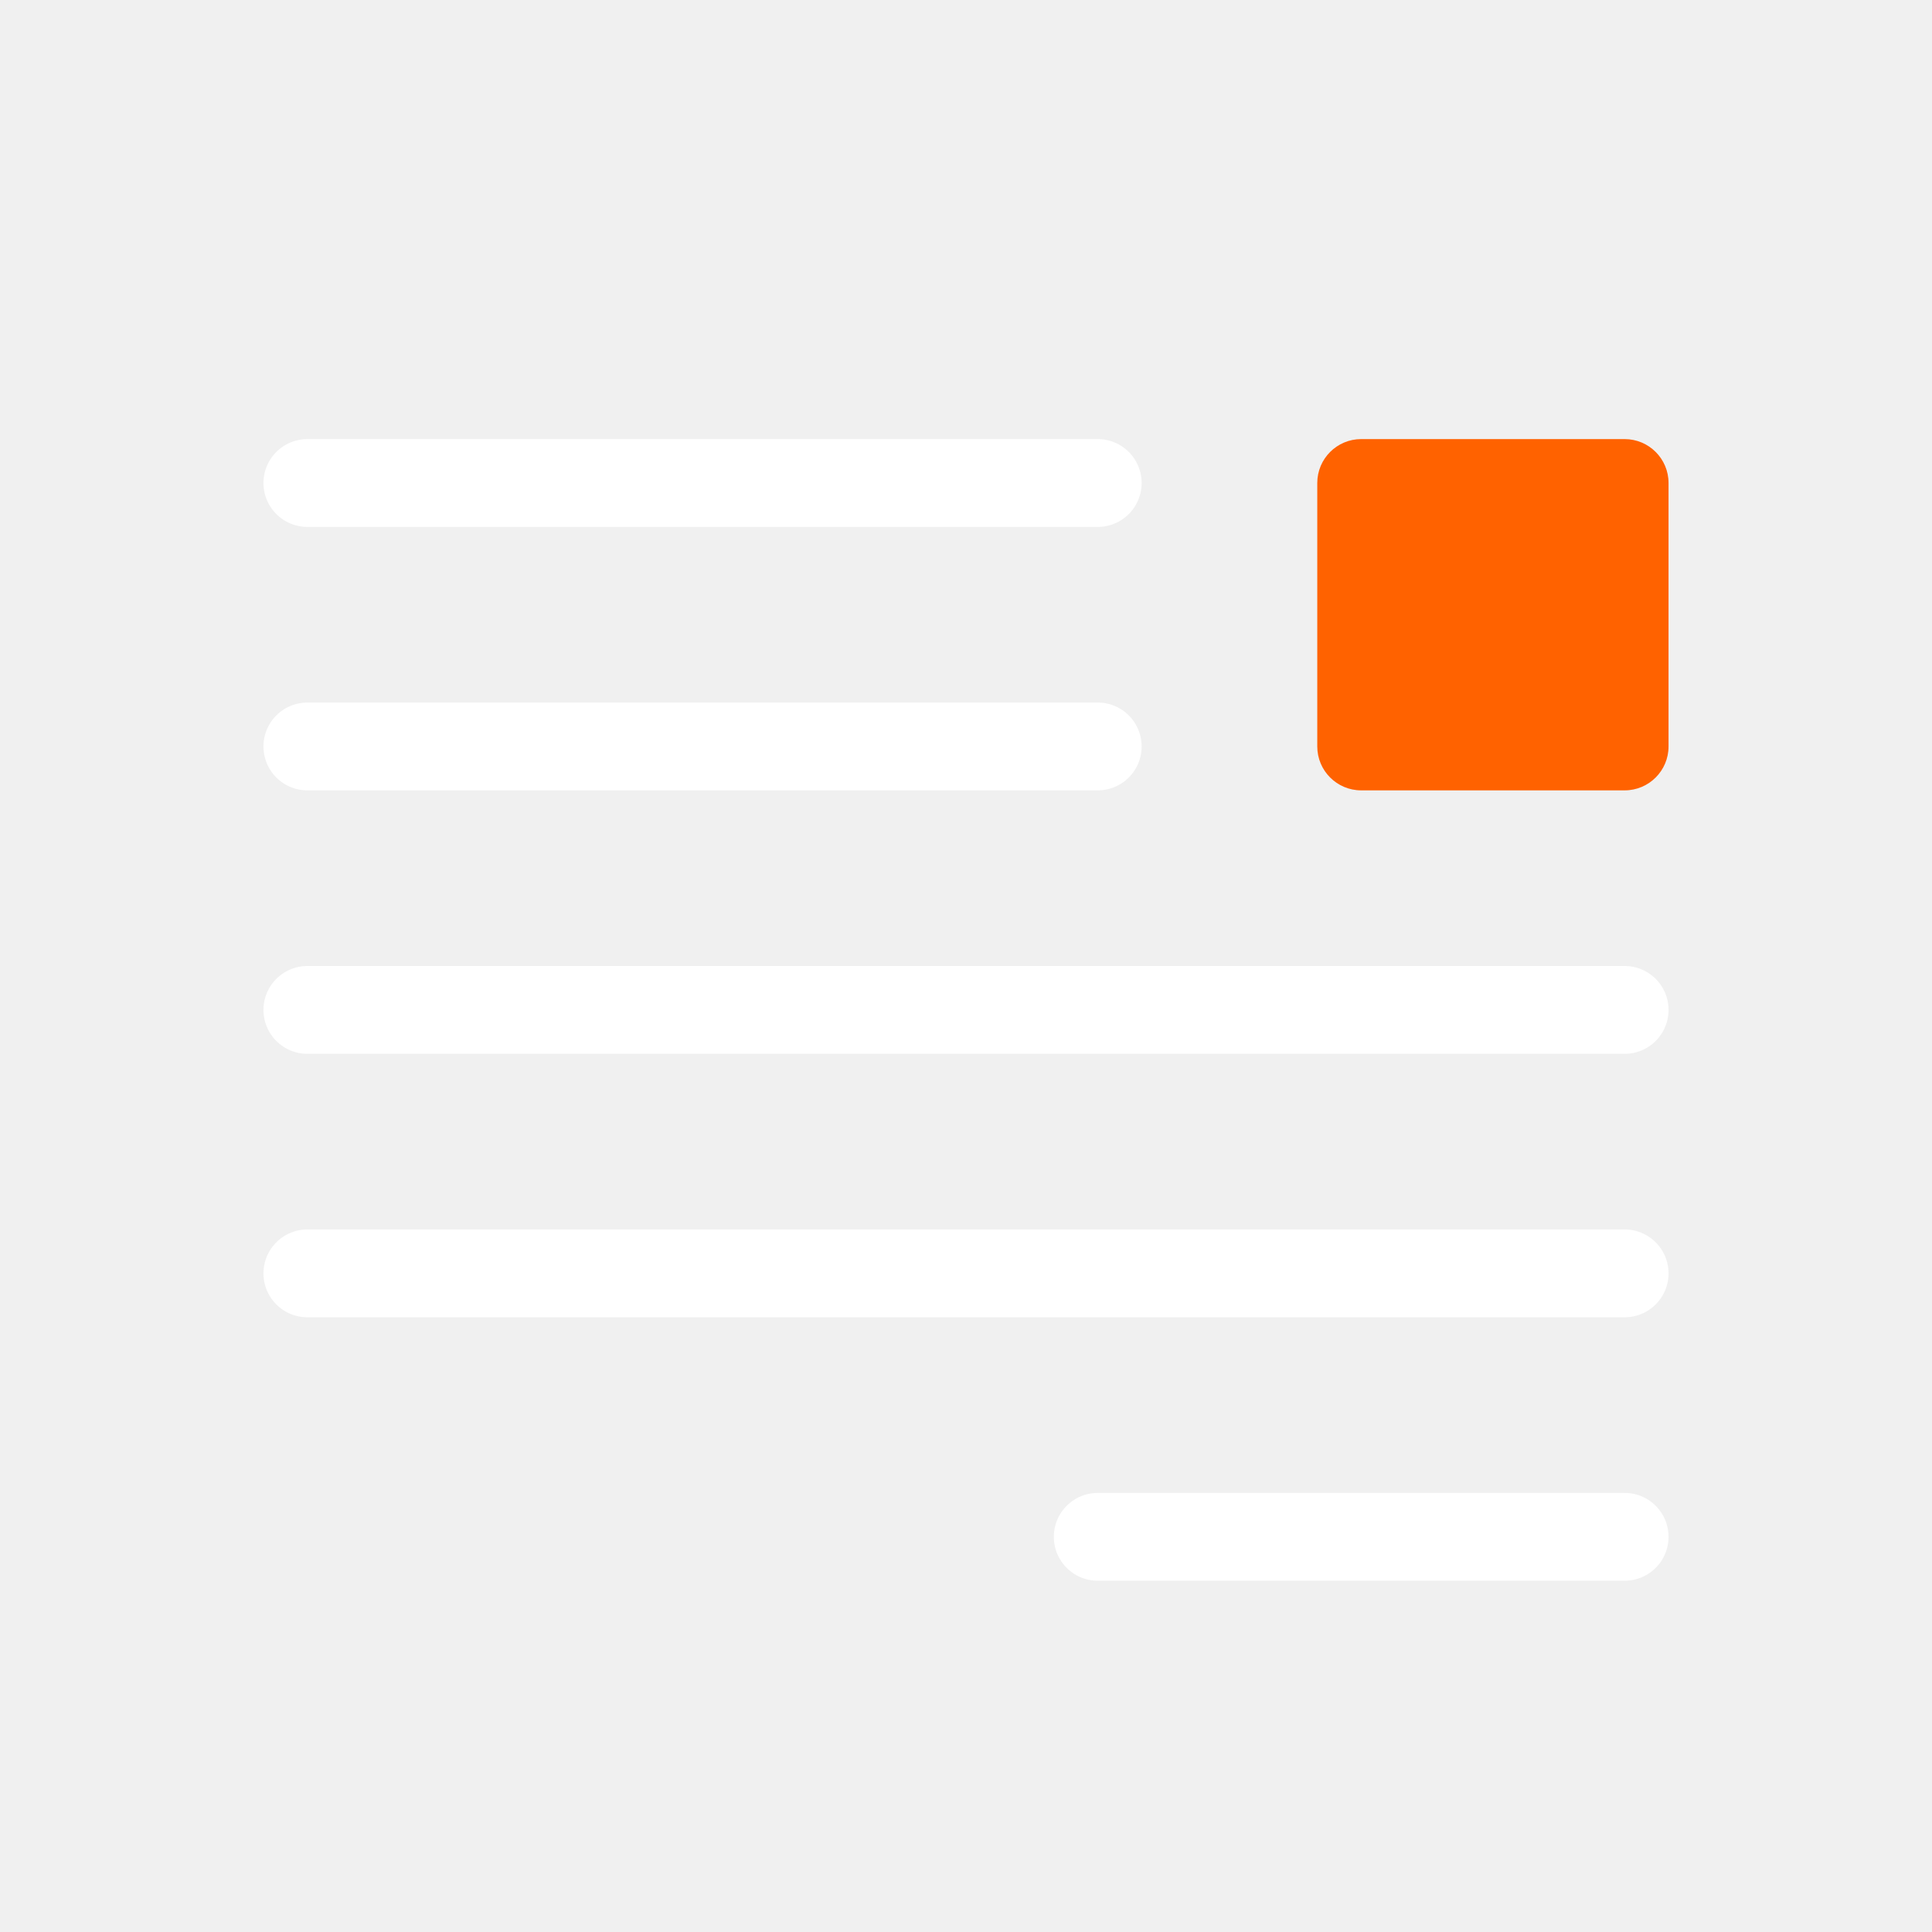
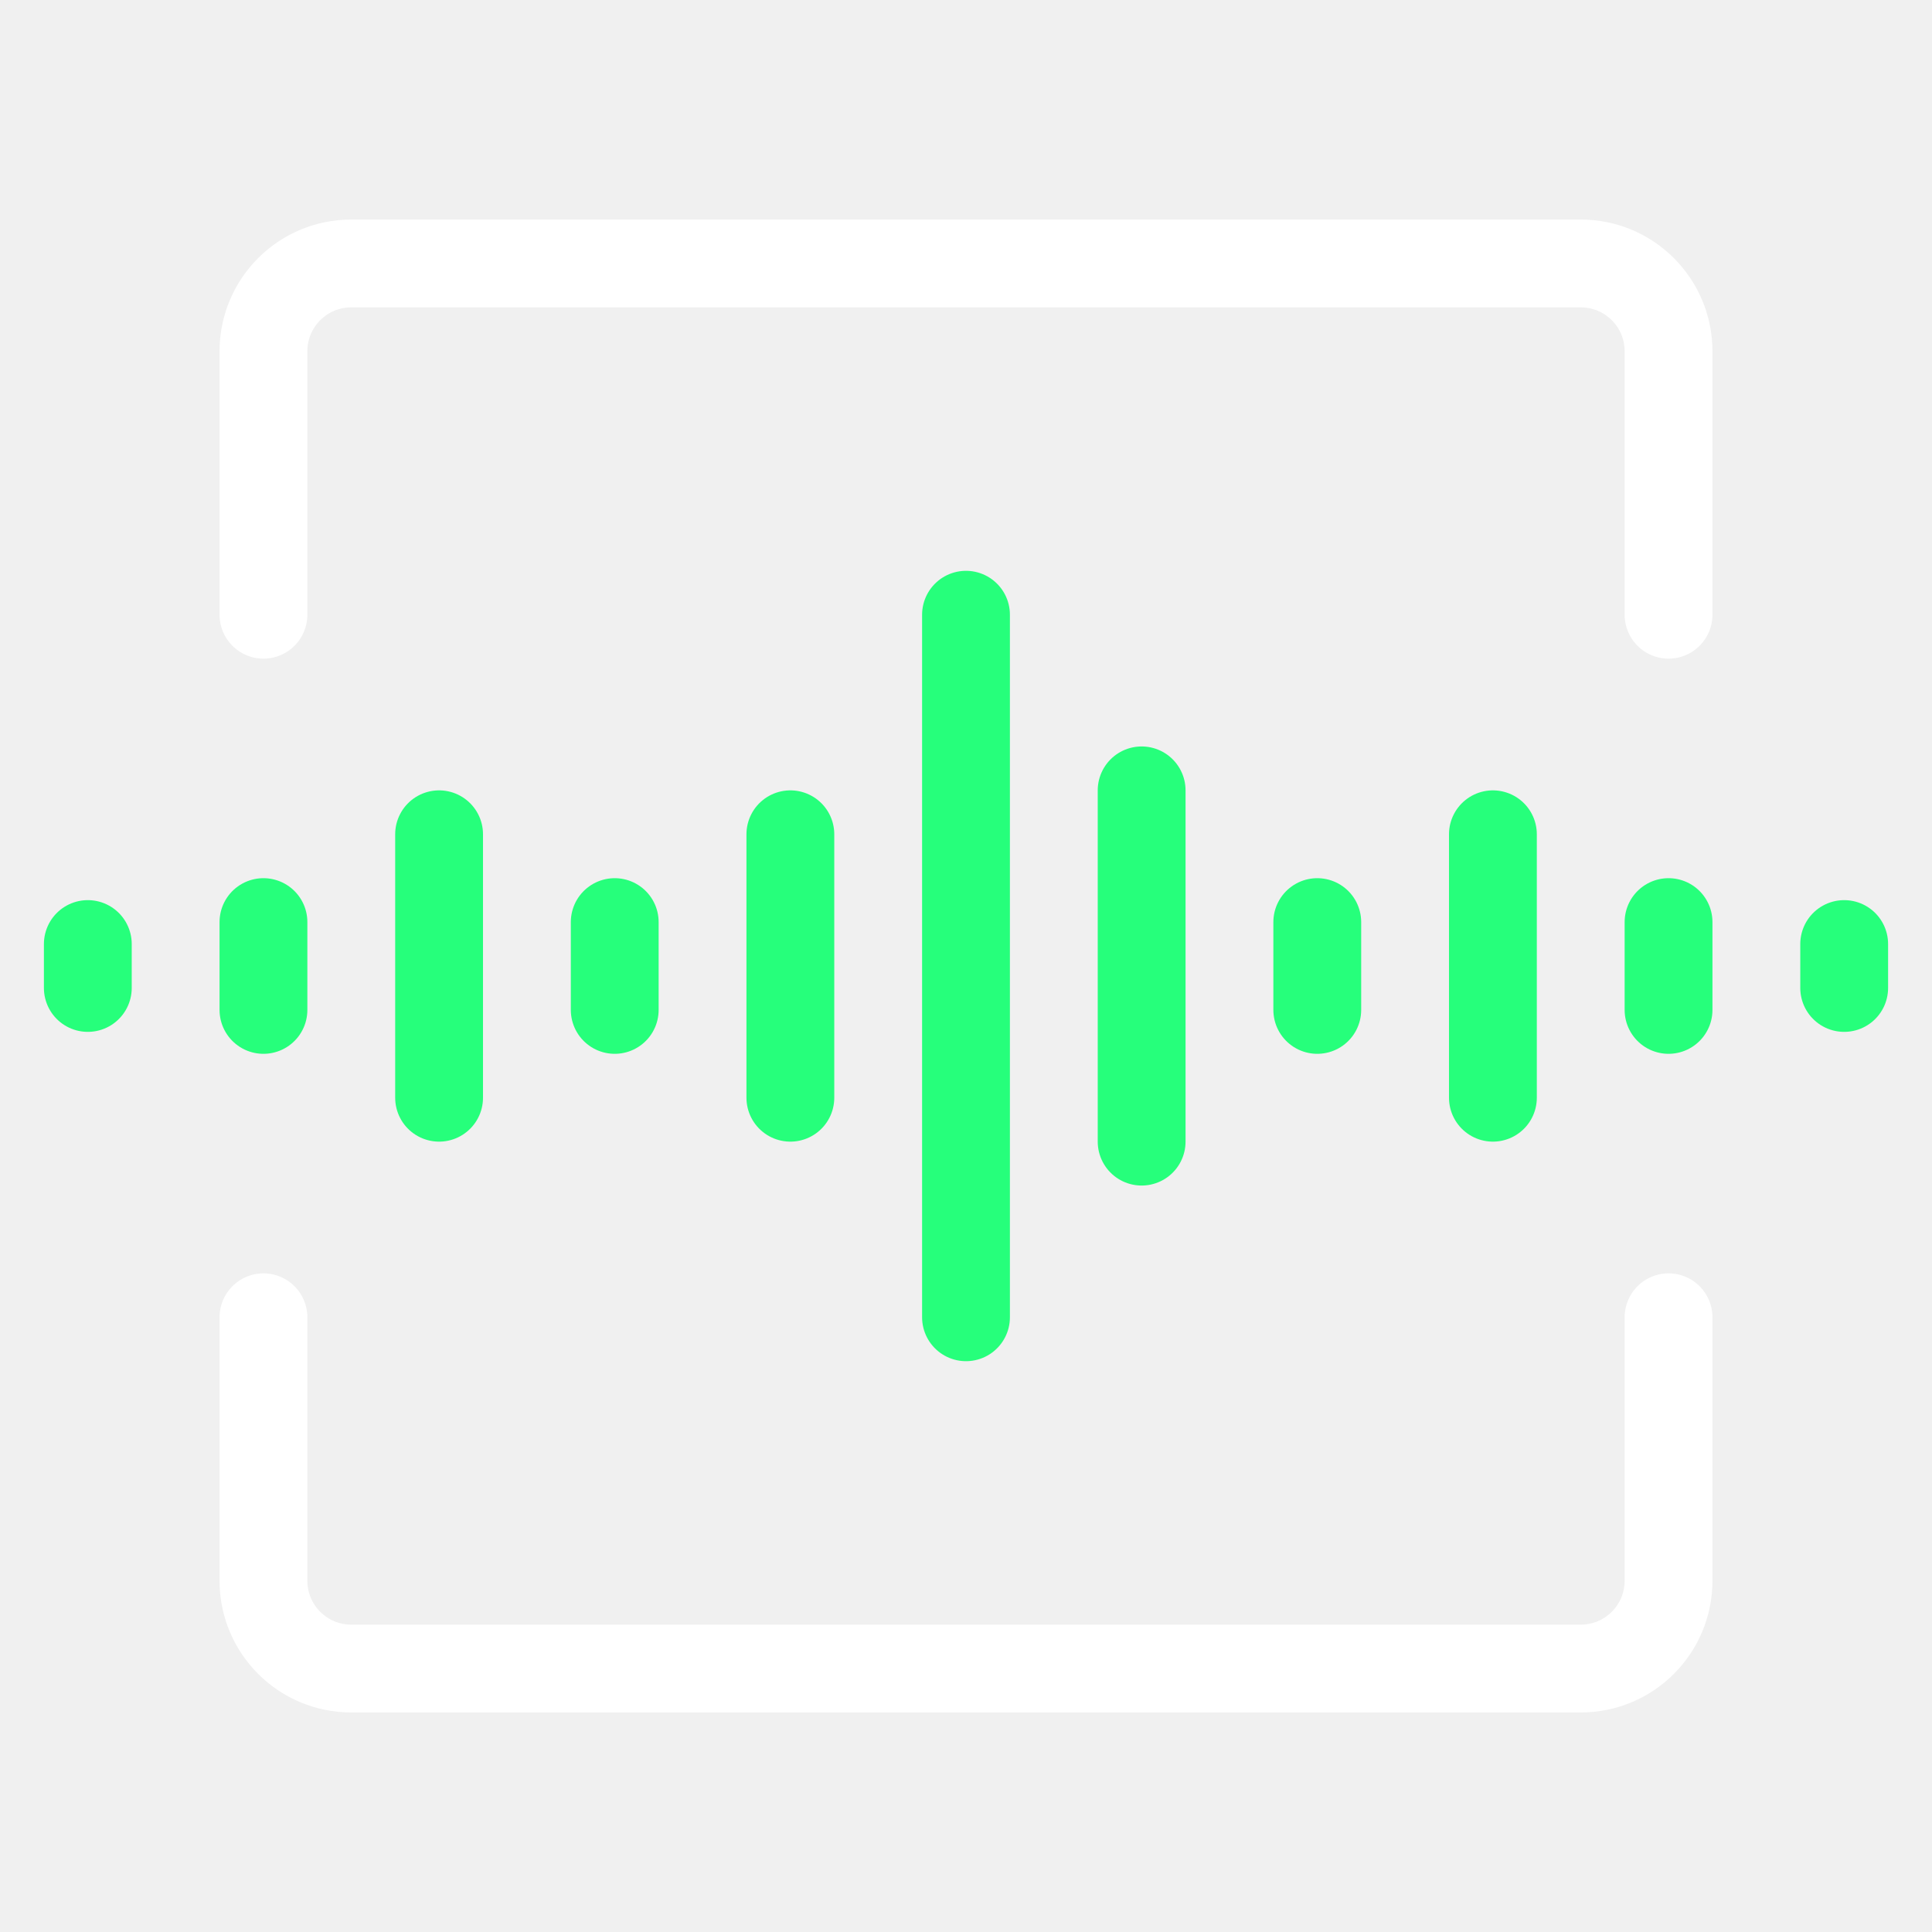
<svg xmlns="http://www.w3.org/2000/svg" width="44" height="44" viewBox="0 0 44 44" fill="none">
-   <rect x="30" y="10" width="8" height="8" rx="1" fill="#FF6200" />
-   <path d="M37 23H7" stroke="white" stroke-width="2" stroke-linecap="round" />
-   <path d="M37 29H7" stroke="white" stroke-width="2" stroke-linecap="round" />
-   <path d="M37 35L25 35" stroke="white" stroke-width="2" stroke-linecap="round" />
-   <path d="M25 11L7 11" stroke="white" stroke-width="2" stroke-linecap="round" />
-   <path d="M25 17L7 17" stroke="white" stroke-width="2" stroke-linecap="round" />
+   <path d="M38 14V8C38 6.895 37.105 6 36 6H8C6.895 6 6 6.895 6 8V14M38 30V36C38 37.105 37.105 38 36 38H8C6.895 38 6 37.105 6 36V30" stroke="white" stroke-width="2" stroke-linecap="round" />
+   <path d="M22 14L22 30" stroke="#26FF7B" stroke-width="2" stroke-linecap="round" />
+   <path d="M18 19L18 25" stroke="#26FF7B" stroke-width="2" stroke-linecap="round" />
+   <path d="M26 18L26 26" stroke="#26FF7B" stroke-width="2" stroke-linecap="round" />
+   <path d="M30 21L30 23" stroke="#26FF7B" stroke-width="2" stroke-linecap="round" />
+   <path d="M34 19L34 25" stroke="#26FF7B" stroke-width="2" stroke-linecap="round" />
+   <path d="M10 19L10 25" stroke="#26FF7B" stroke-width="2" stroke-linecap="round" />
+   <path d="M38 21L38 23" stroke="#26FF7B" stroke-width="2" stroke-linecap="round" />
+   <path d="M6 21L6 23" stroke="#26FF7B" stroke-width="2" stroke-linecap="round" />
+   <path d="M42 21.5L42 22.5" stroke="#26FF7B" stroke-width="2" stroke-linecap="round" />
+   <path d="M2 21.5L2 22.5" stroke="#26FF7B" stroke-width="2" stroke-linecap="round" />
+   <path d="M14 21L14 23" stroke="#26FF7B" stroke-width="2" stroke-linecap="round" />
</svg>
